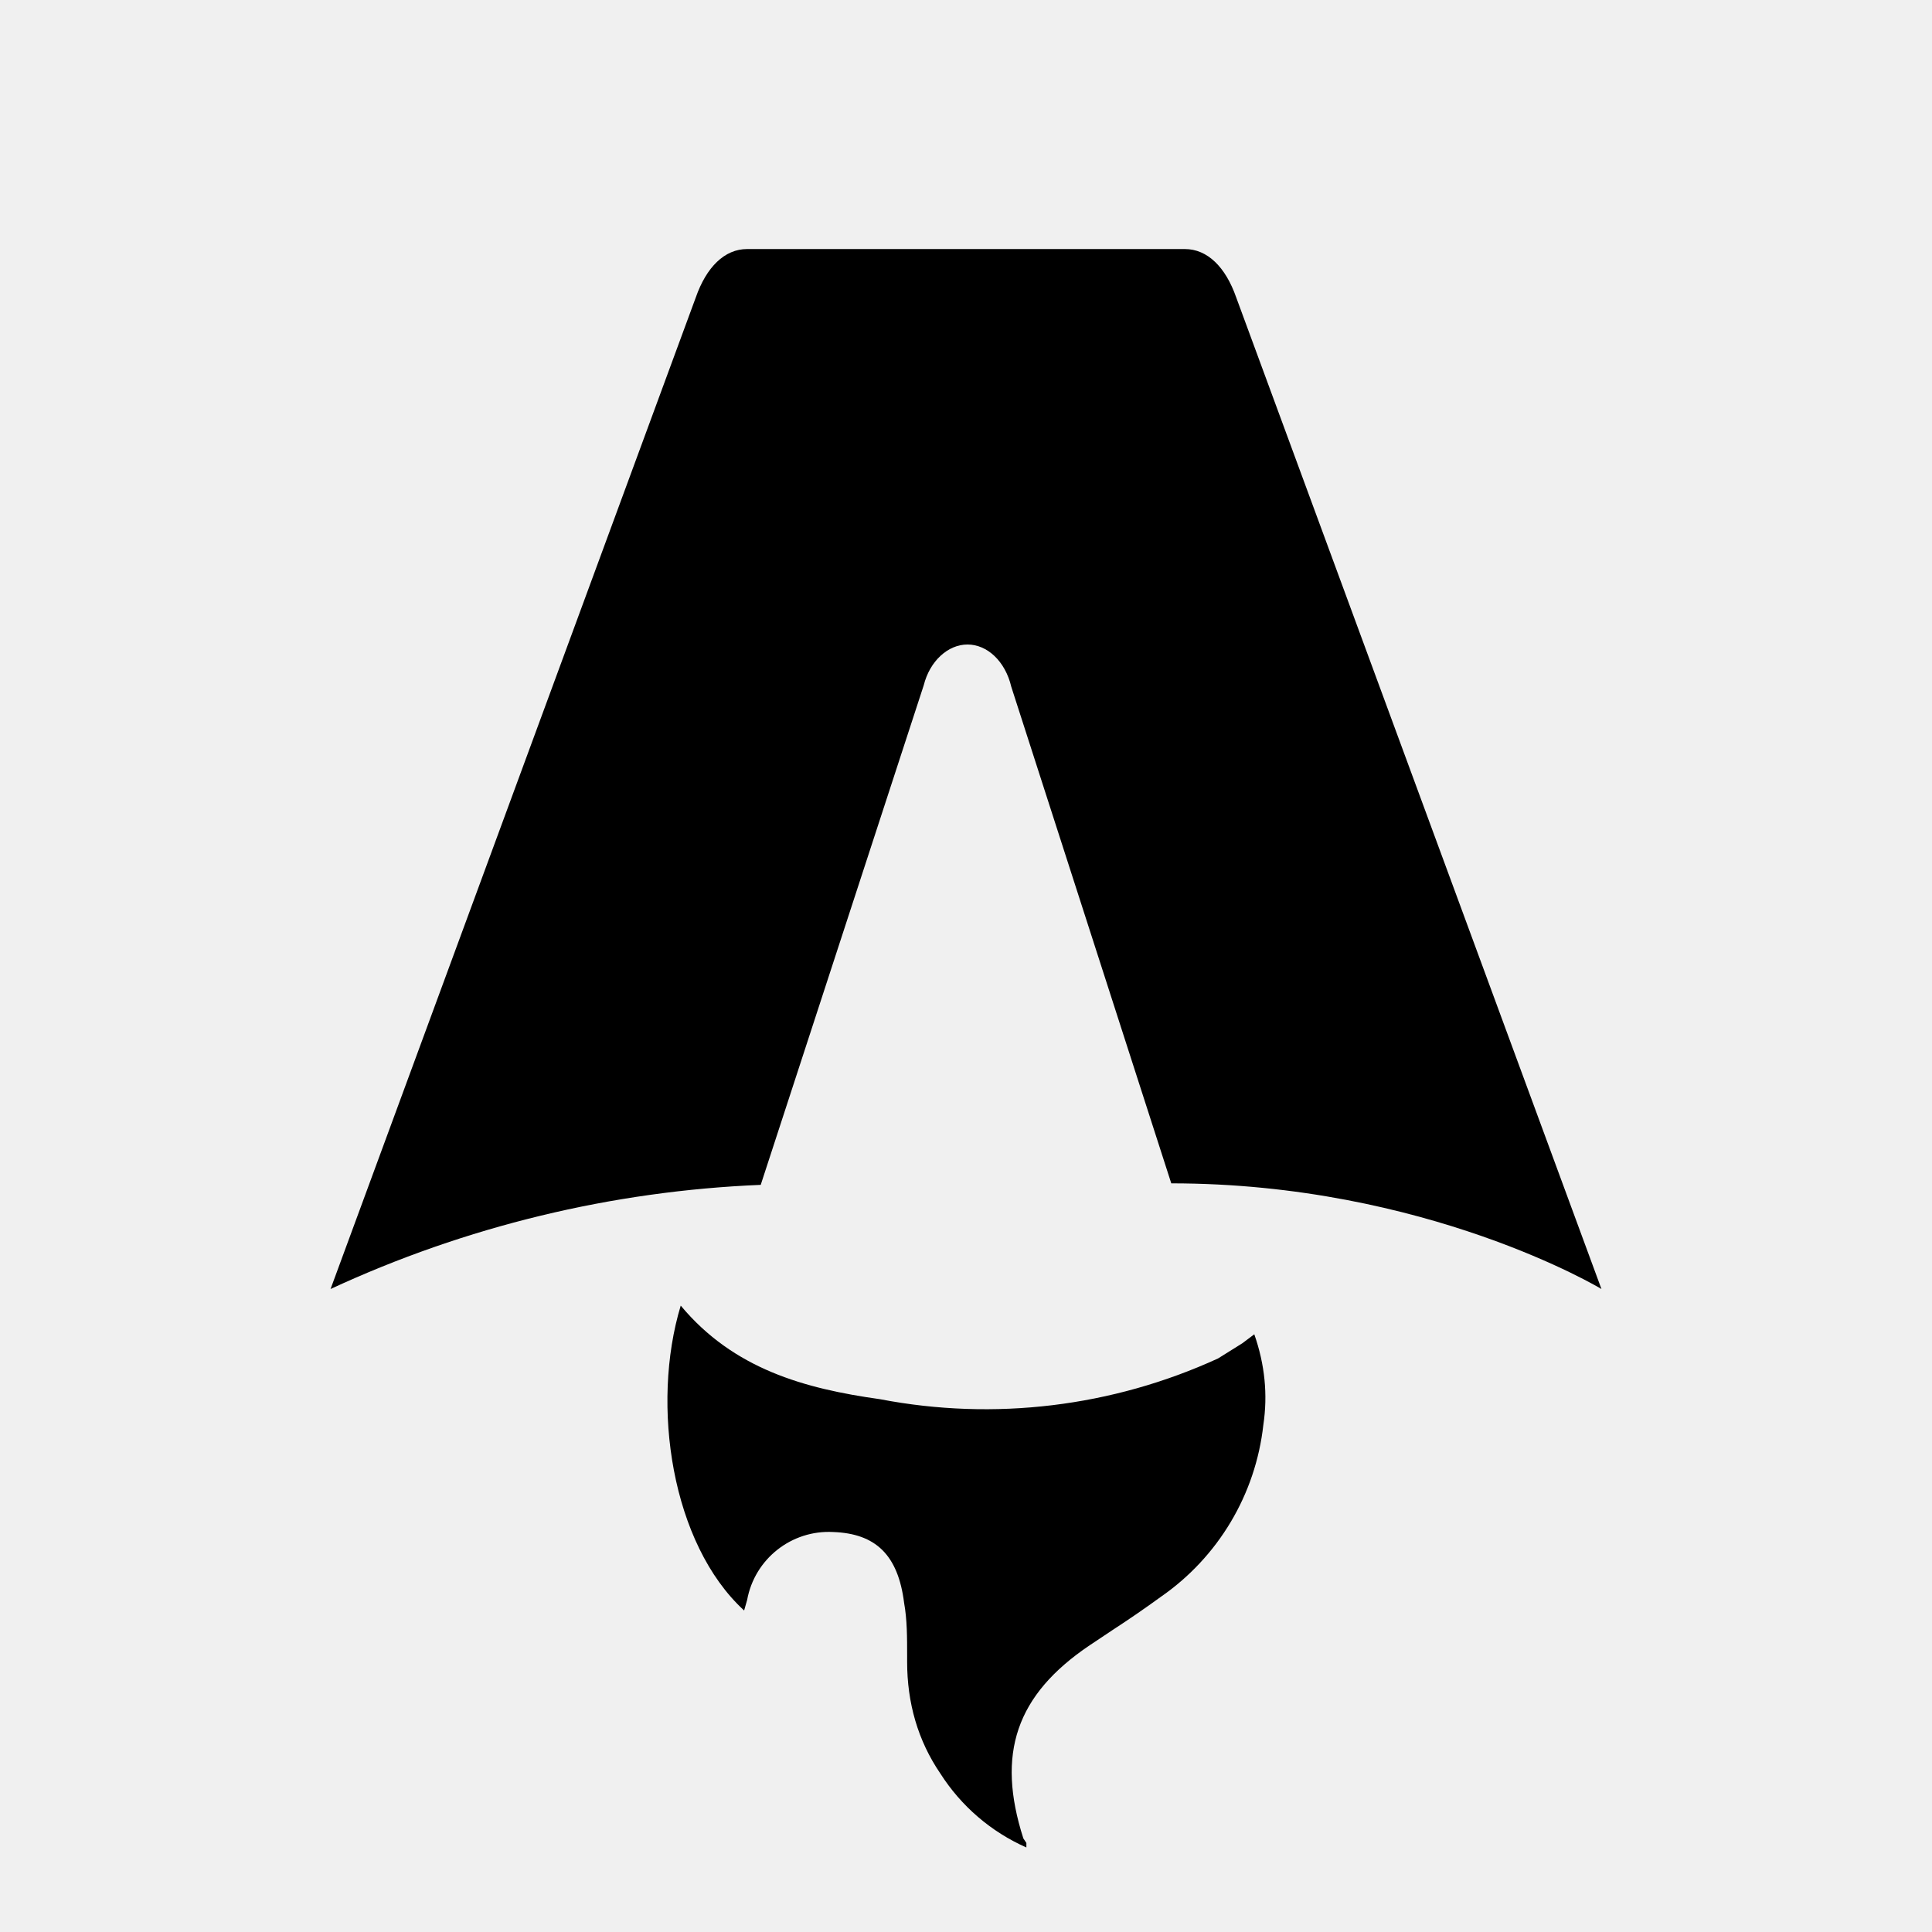
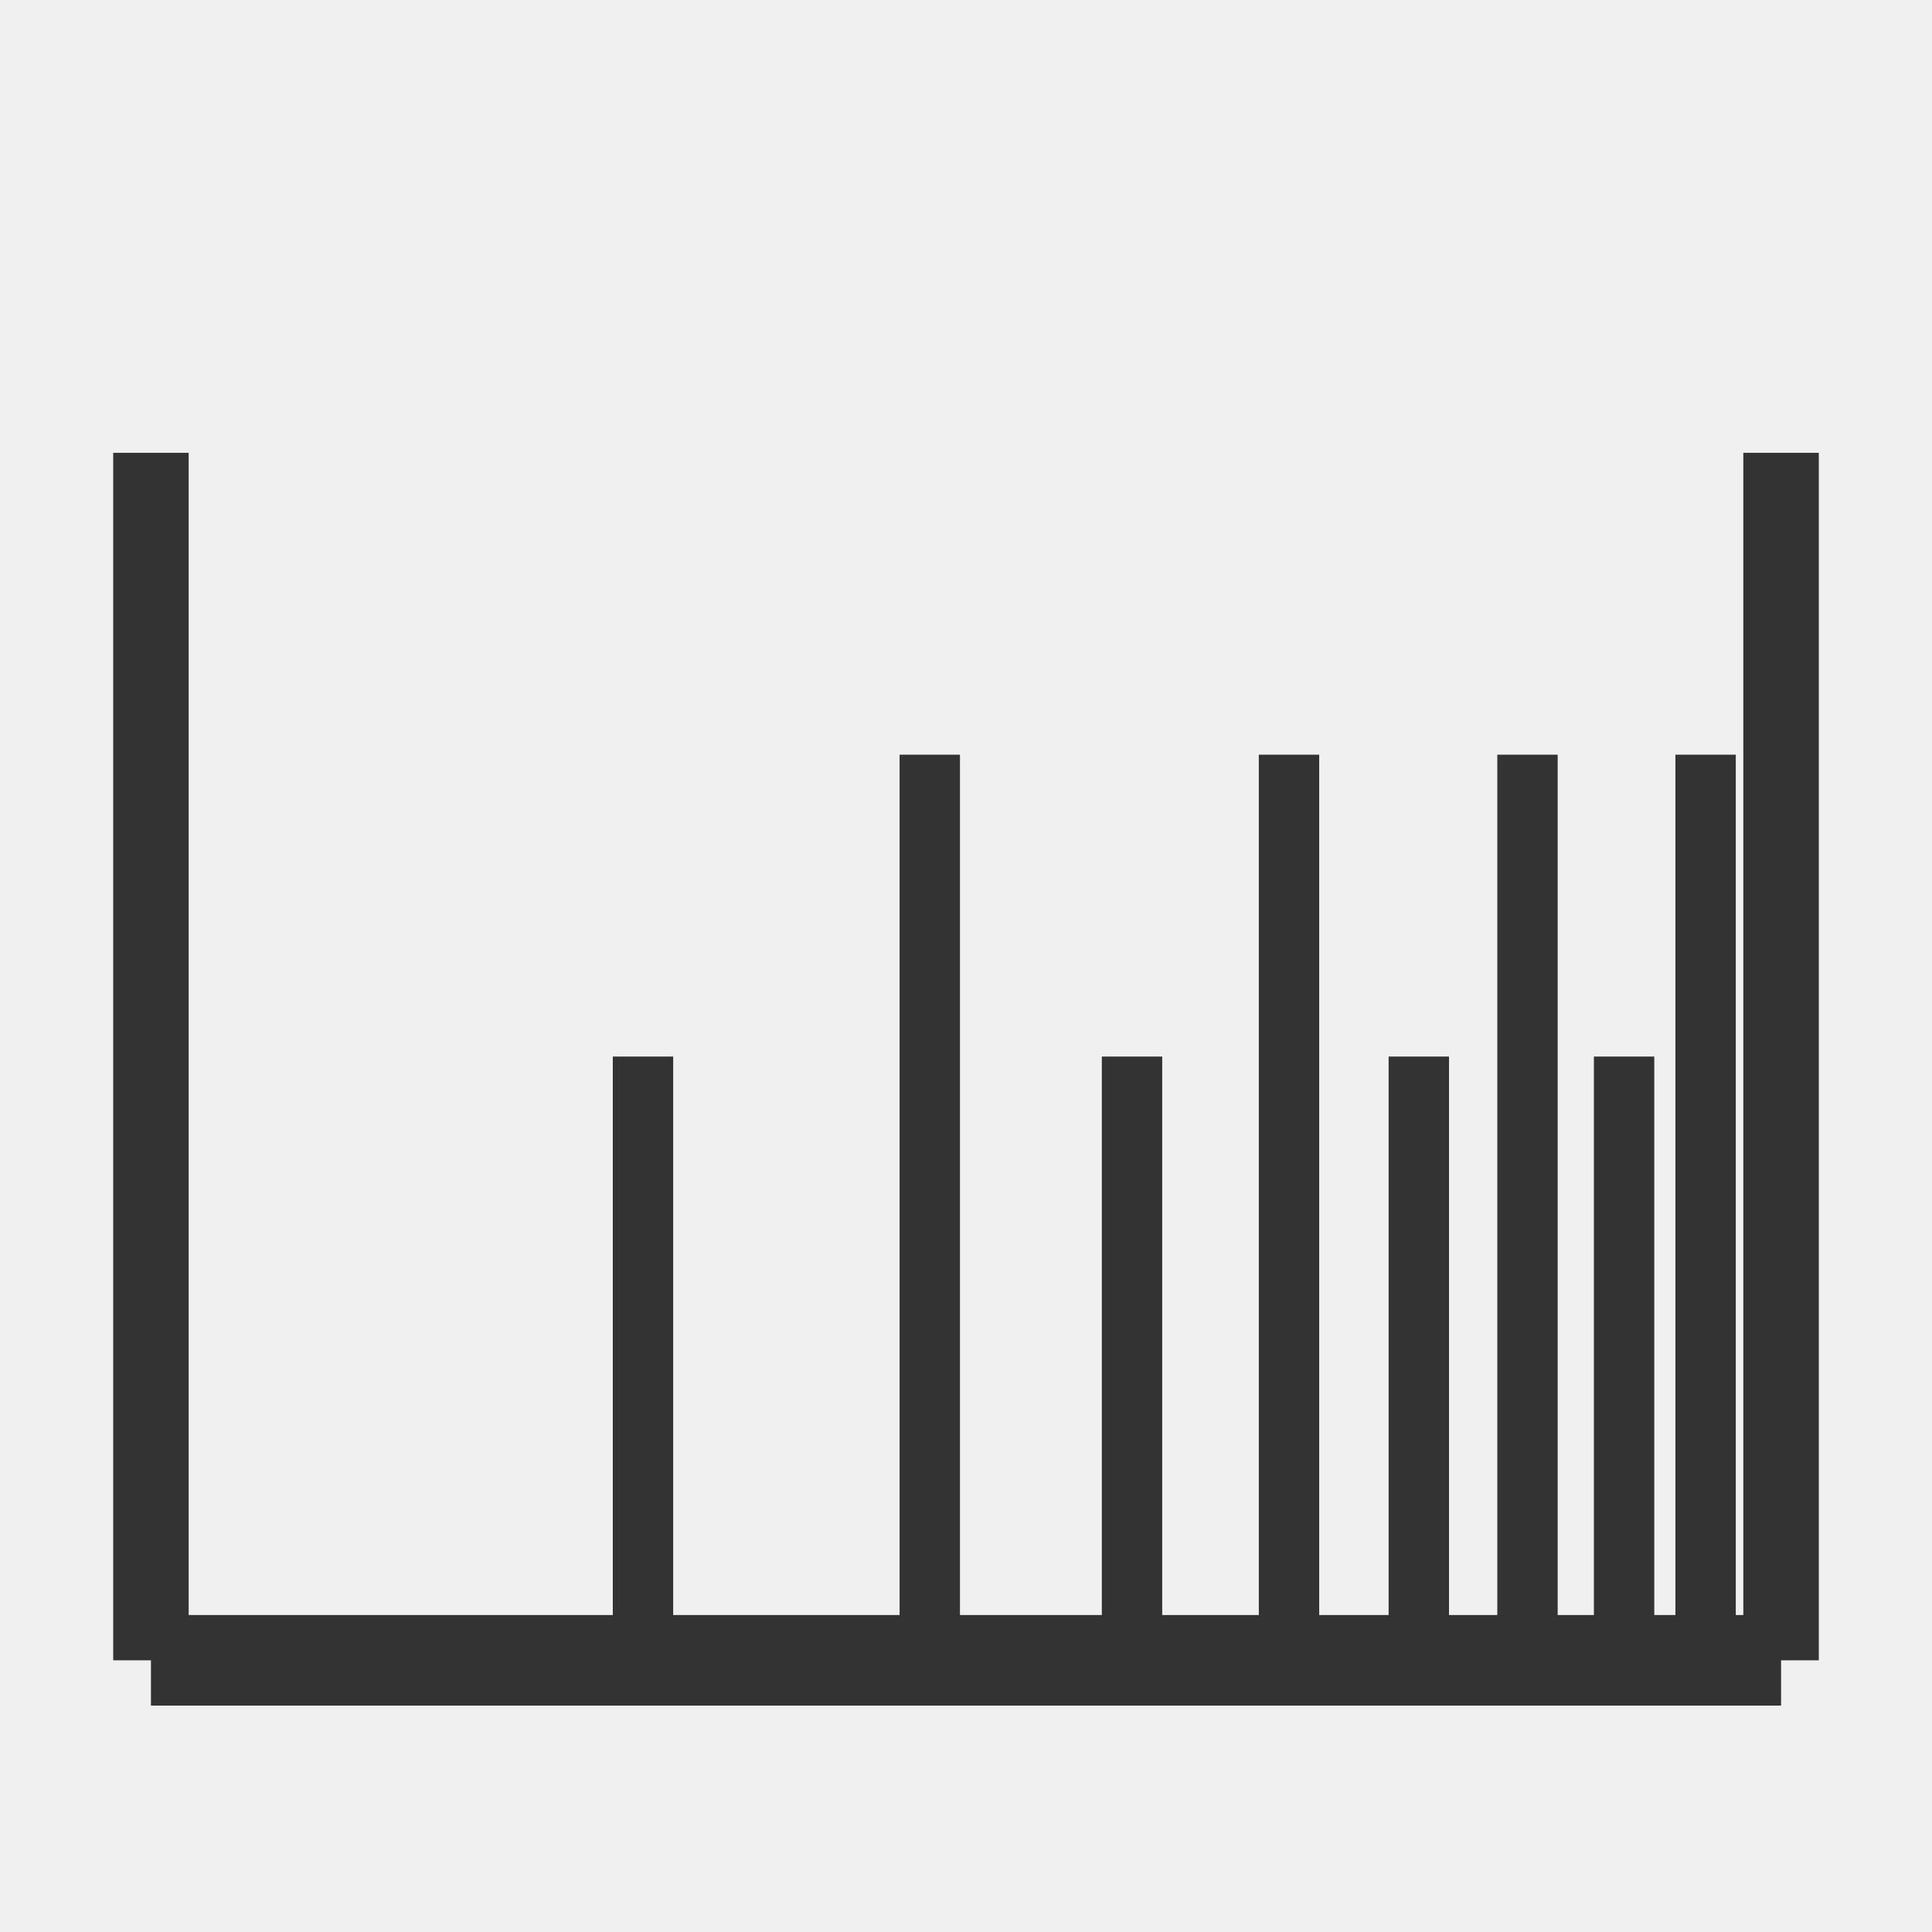
- <svg xmlns="http://www.w3.org/2000/svg" fill="none" viewBox="0 0 128 128">
-   <path d="M50.4 78.5a75.1 75.1 0 0 0-28.5 6.9l24.2-65.7c.7-2 1.9-3.2 3.4-3.2h29c1.5 0 2.7 1.2 3.4 3.2l24.2 65.7s-11.6-7-28.5-7L67 45.5c-.4-1.7-1.6-2.8-2.9-2.8-1.3 0-2.5 1.1-2.9 2.7L50.4 78.5Zm-1.1 28.2Zm-4.2-20.2c-2 6.6-.6 15.8 4.2 20.2a17.5 17.5 0 0 1 .2-.7 5.5 5.5 0 0 1 5.7-4.5c2.8.1 4.3 1.5 4.7 4.7.2 1.1.2 2.3.2 3.5v.4c0 2.7.7 5.2 2.2 7.4a13 13 0 0 0 5.7 4.9v-.3l-.2-.3c-1.8-5.6-.5-9.5 4.4-12.8l1.5-1a73 73 0 0 0 3.2-2.2 16 16 0 0 0 6.8-11.4c.3-2 .1-4-.6-6l-.8.6-1.6 1a37 37 0 0 1-22.4 2.7c-5-.7-9.7-2-13.2-6.2Z" />
-   <style>
-         path { fill: #000; }
-         @media (prefers-color-scheme: dark) {
-             path { fill: #FFF; }
-         }
-     </style>
+ <svg xmlns="http://www.w3.org/2000/svg" viewBox="0 0 64 64">
+   <line x1="5" y1="55" x2="59" y2="55" stroke="#333" stroke-width="3" />
+   <line x1="5.0" y1="55" x2="5.0" y2="15" stroke="#333" stroke-width="2.5" />
+   <line x1="21.3" y1="55" x2="21.3" y2="35" stroke="#333" stroke-width="2" />
+   <line x1="30.8" y1="55" x2="30.8" y2="25" stroke="#333" stroke-width="2" />
+   <line x1="37.5" y1="55" x2="37.5" y2="35" stroke="#333" stroke-width="2" />
+   <line x1="42.7" y1="55" x2="42.7" y2="25" stroke="#333" stroke-width="2" />
+   <line x1="47.0" y1="55" x2="47.0" y2="35" stroke="#333" stroke-width="2" />
+   <line x1="50.6" y1="55" x2="50.6" y2="25" stroke="#333" stroke-width="2" />
+   <line x1="53.8" y1="55" x2="53.8" y2="35" stroke="#333" stroke-width="2" />
+   <line x1="56.5" y1="55" x2="56.5" y2="25" stroke="#333" stroke-width="2" />
+   <line x1="59.0" y1="55" x2="59.0" y2="15" stroke="#333" stroke-width="2.5" />
</svg>
